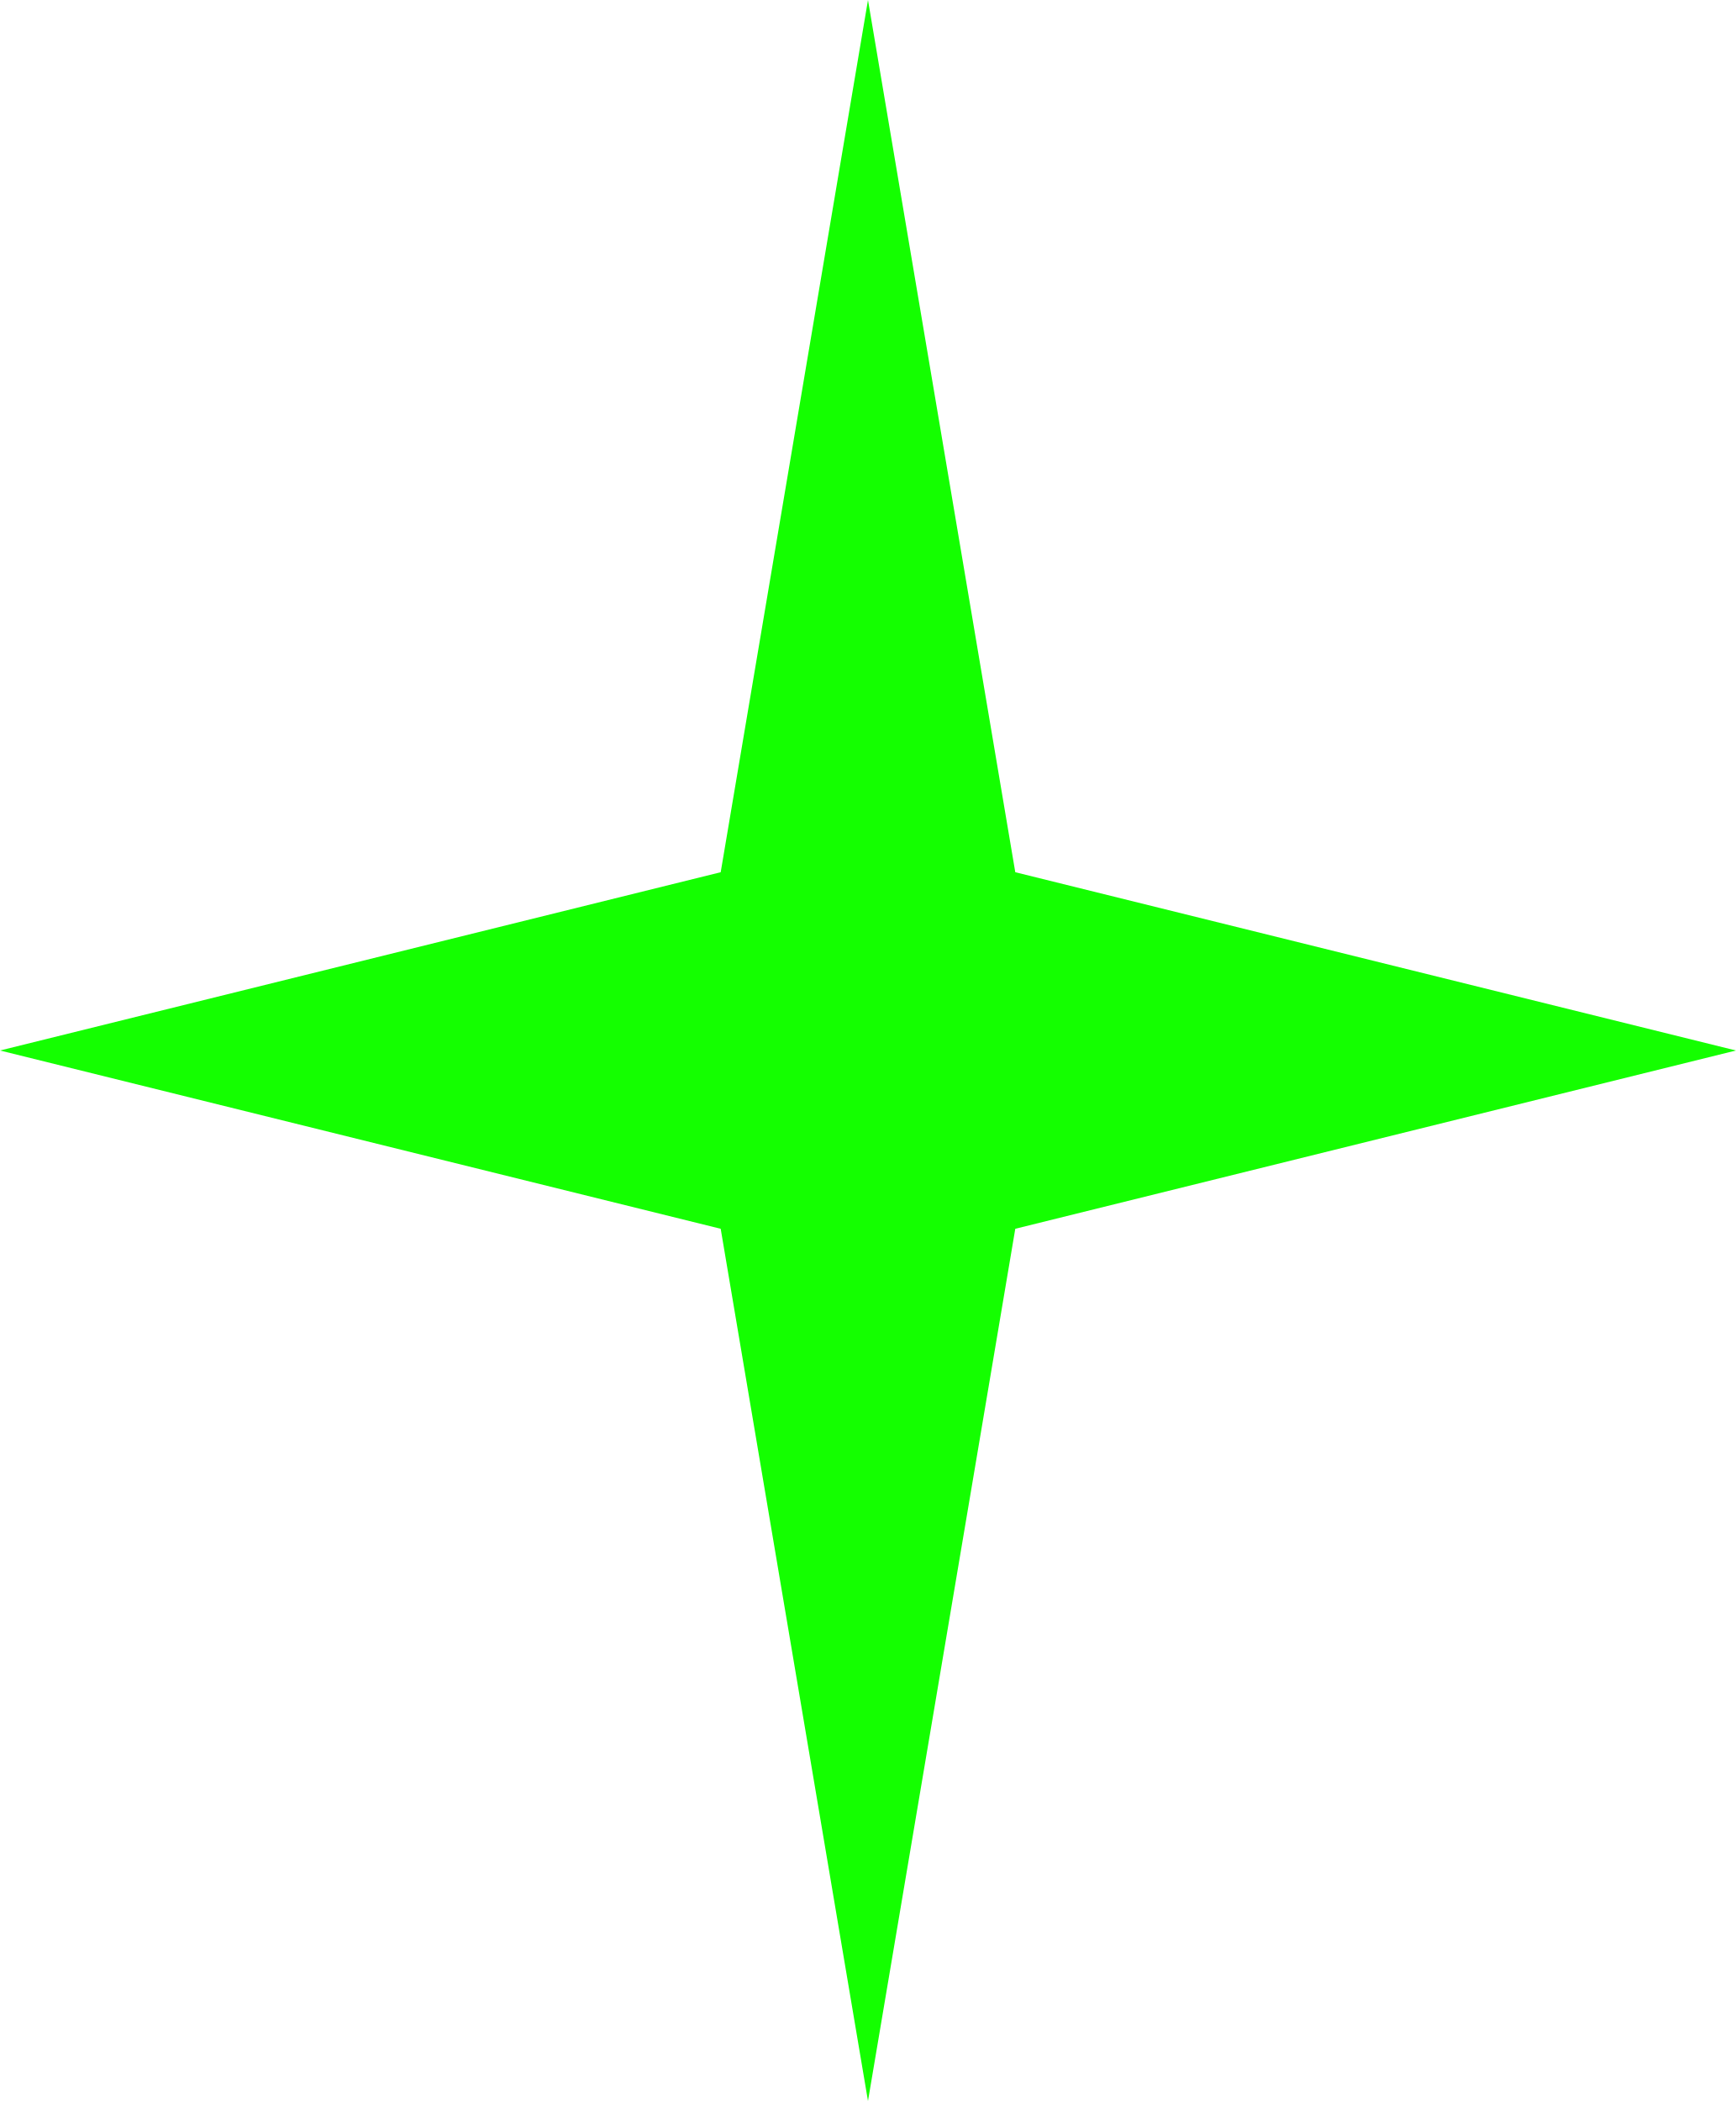
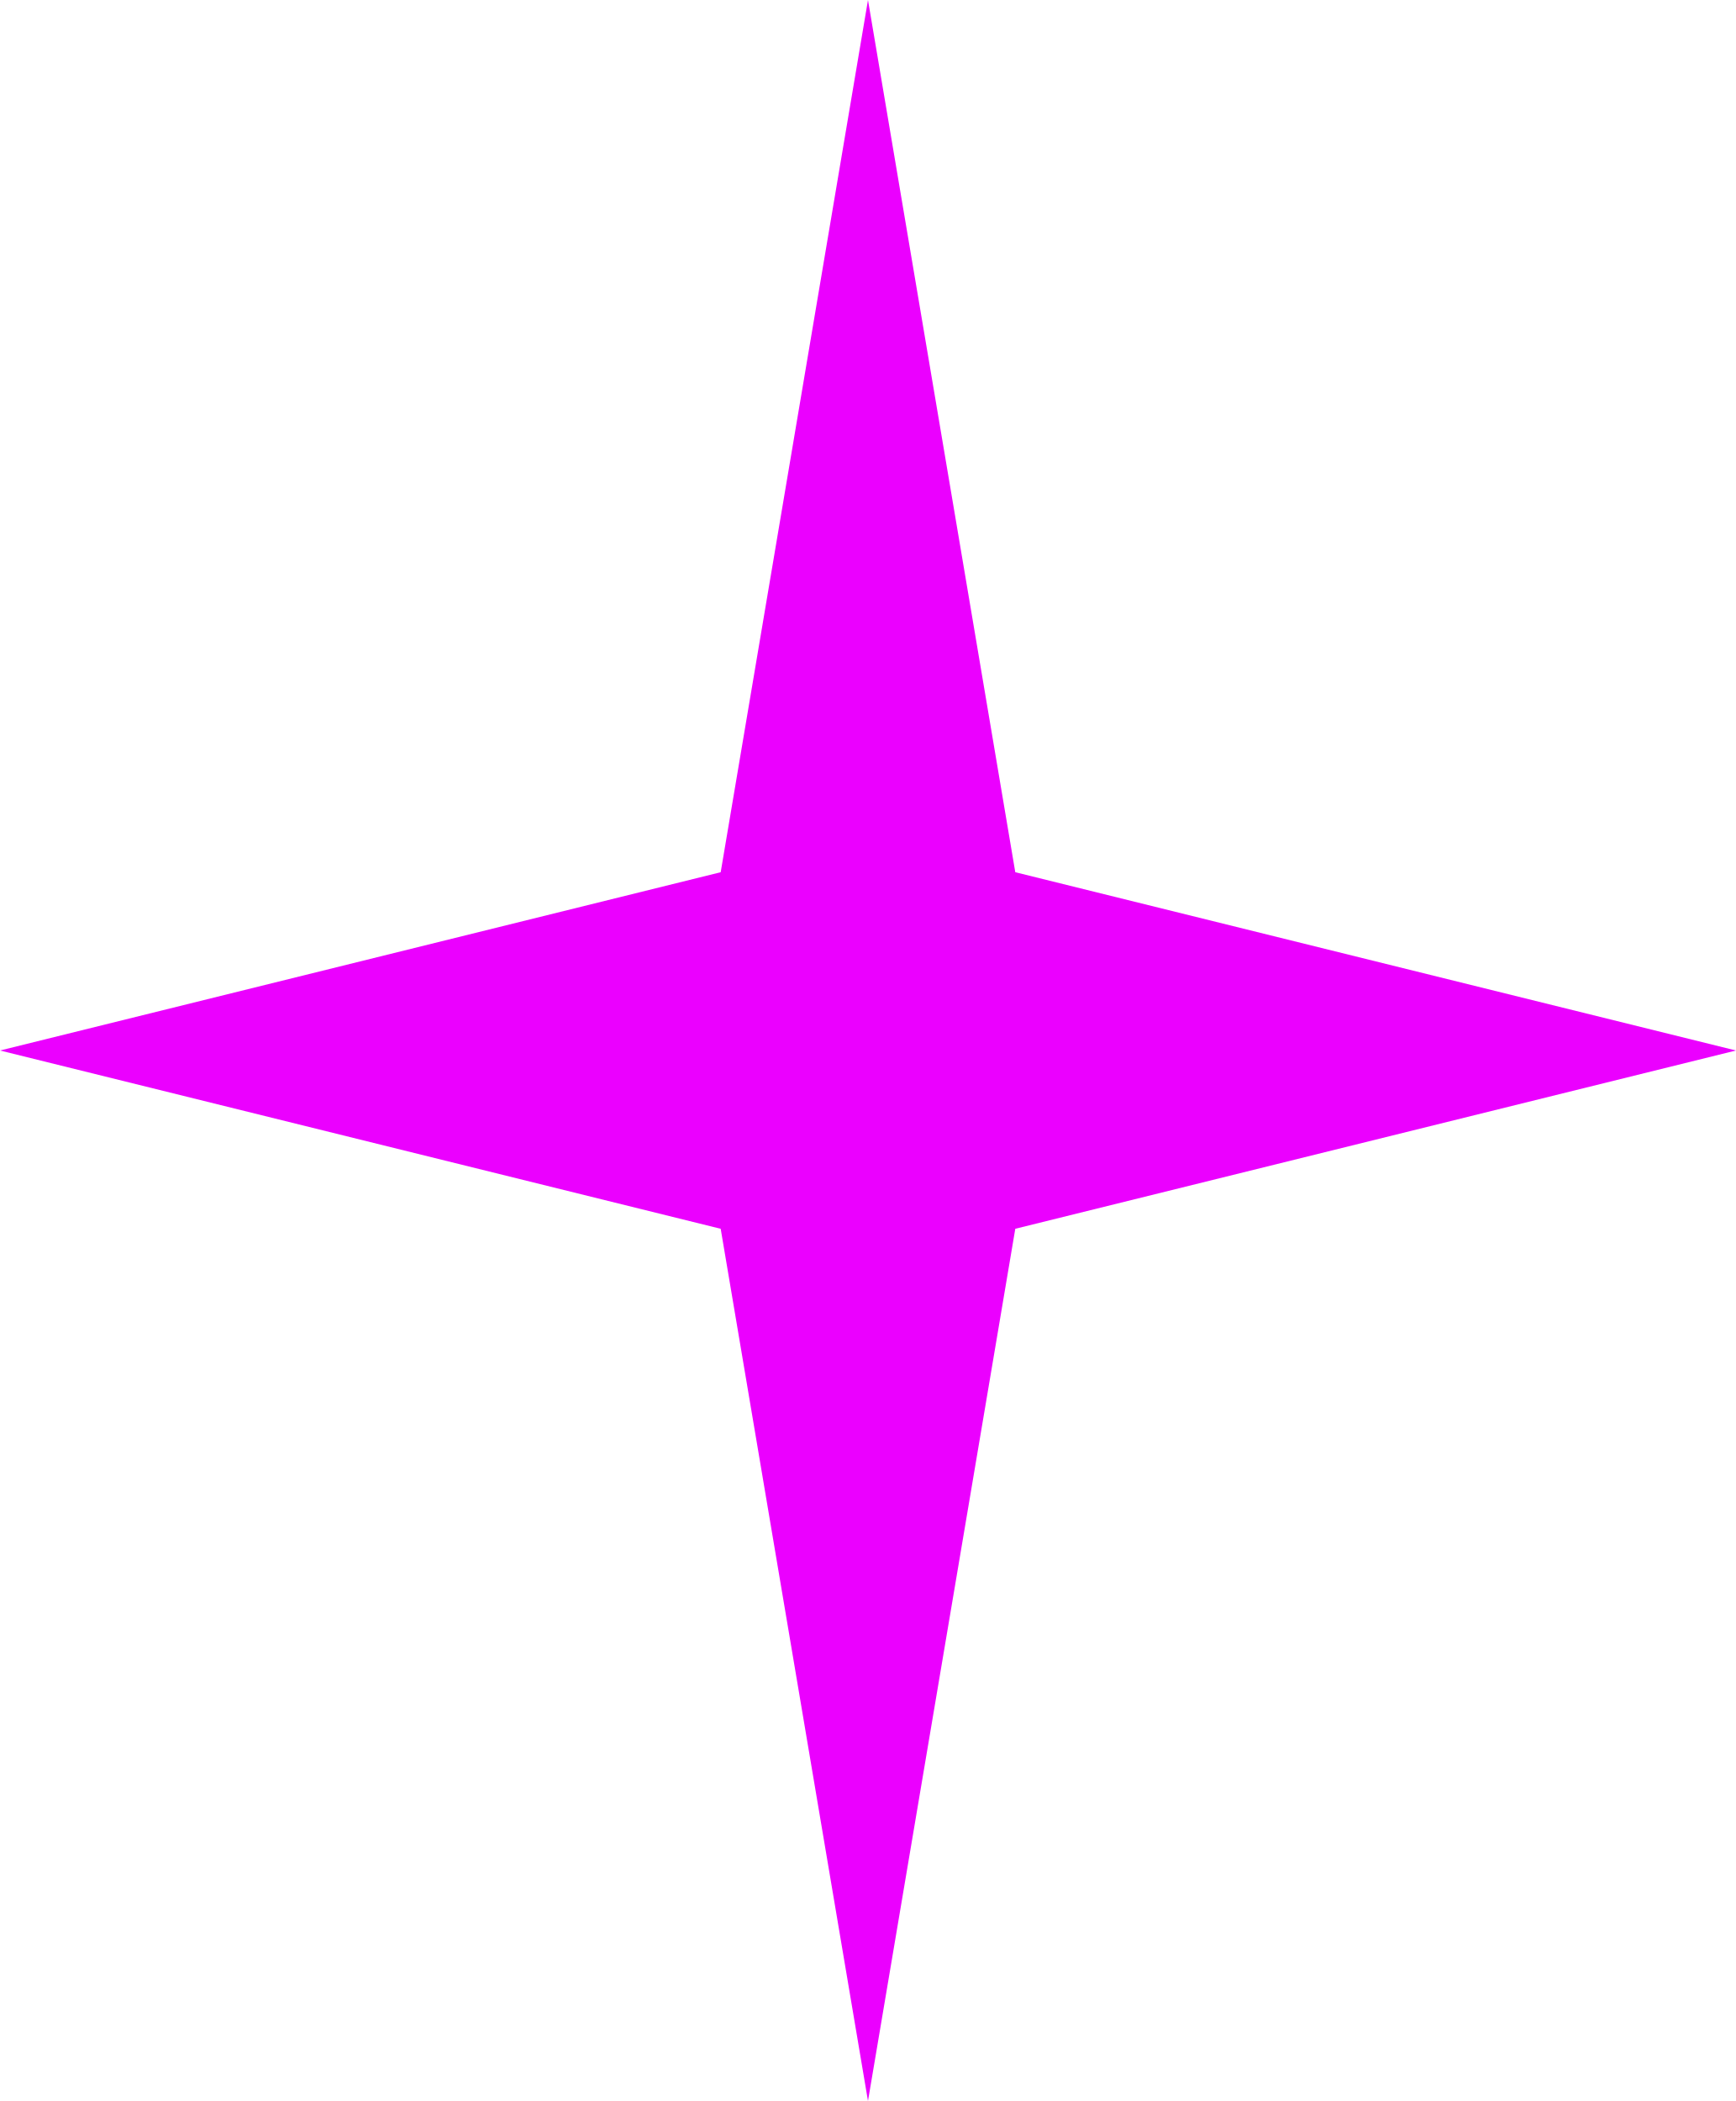
<svg xmlns="http://www.w3.org/2000/svg" width="119" height="144" viewBox="0 0 119 144" fill="none">
  <g style="mix-blend-mode:difference">
-     <path d="M59.5 0L69.597 59.781L119 72L69.597 84.219L59.5 144L49.403 84.219L0 72L49.403 59.781L59.5 0Z" fill="#EB00FF" />
+     <path d="M59.5 0L69.597 59.781L119 72L69.597 84.219L59.5 144L49.403 84.219L0 72L49.403 59.781L59.5 0Z" fill="#14FF00" />
  </g>
</svg>
